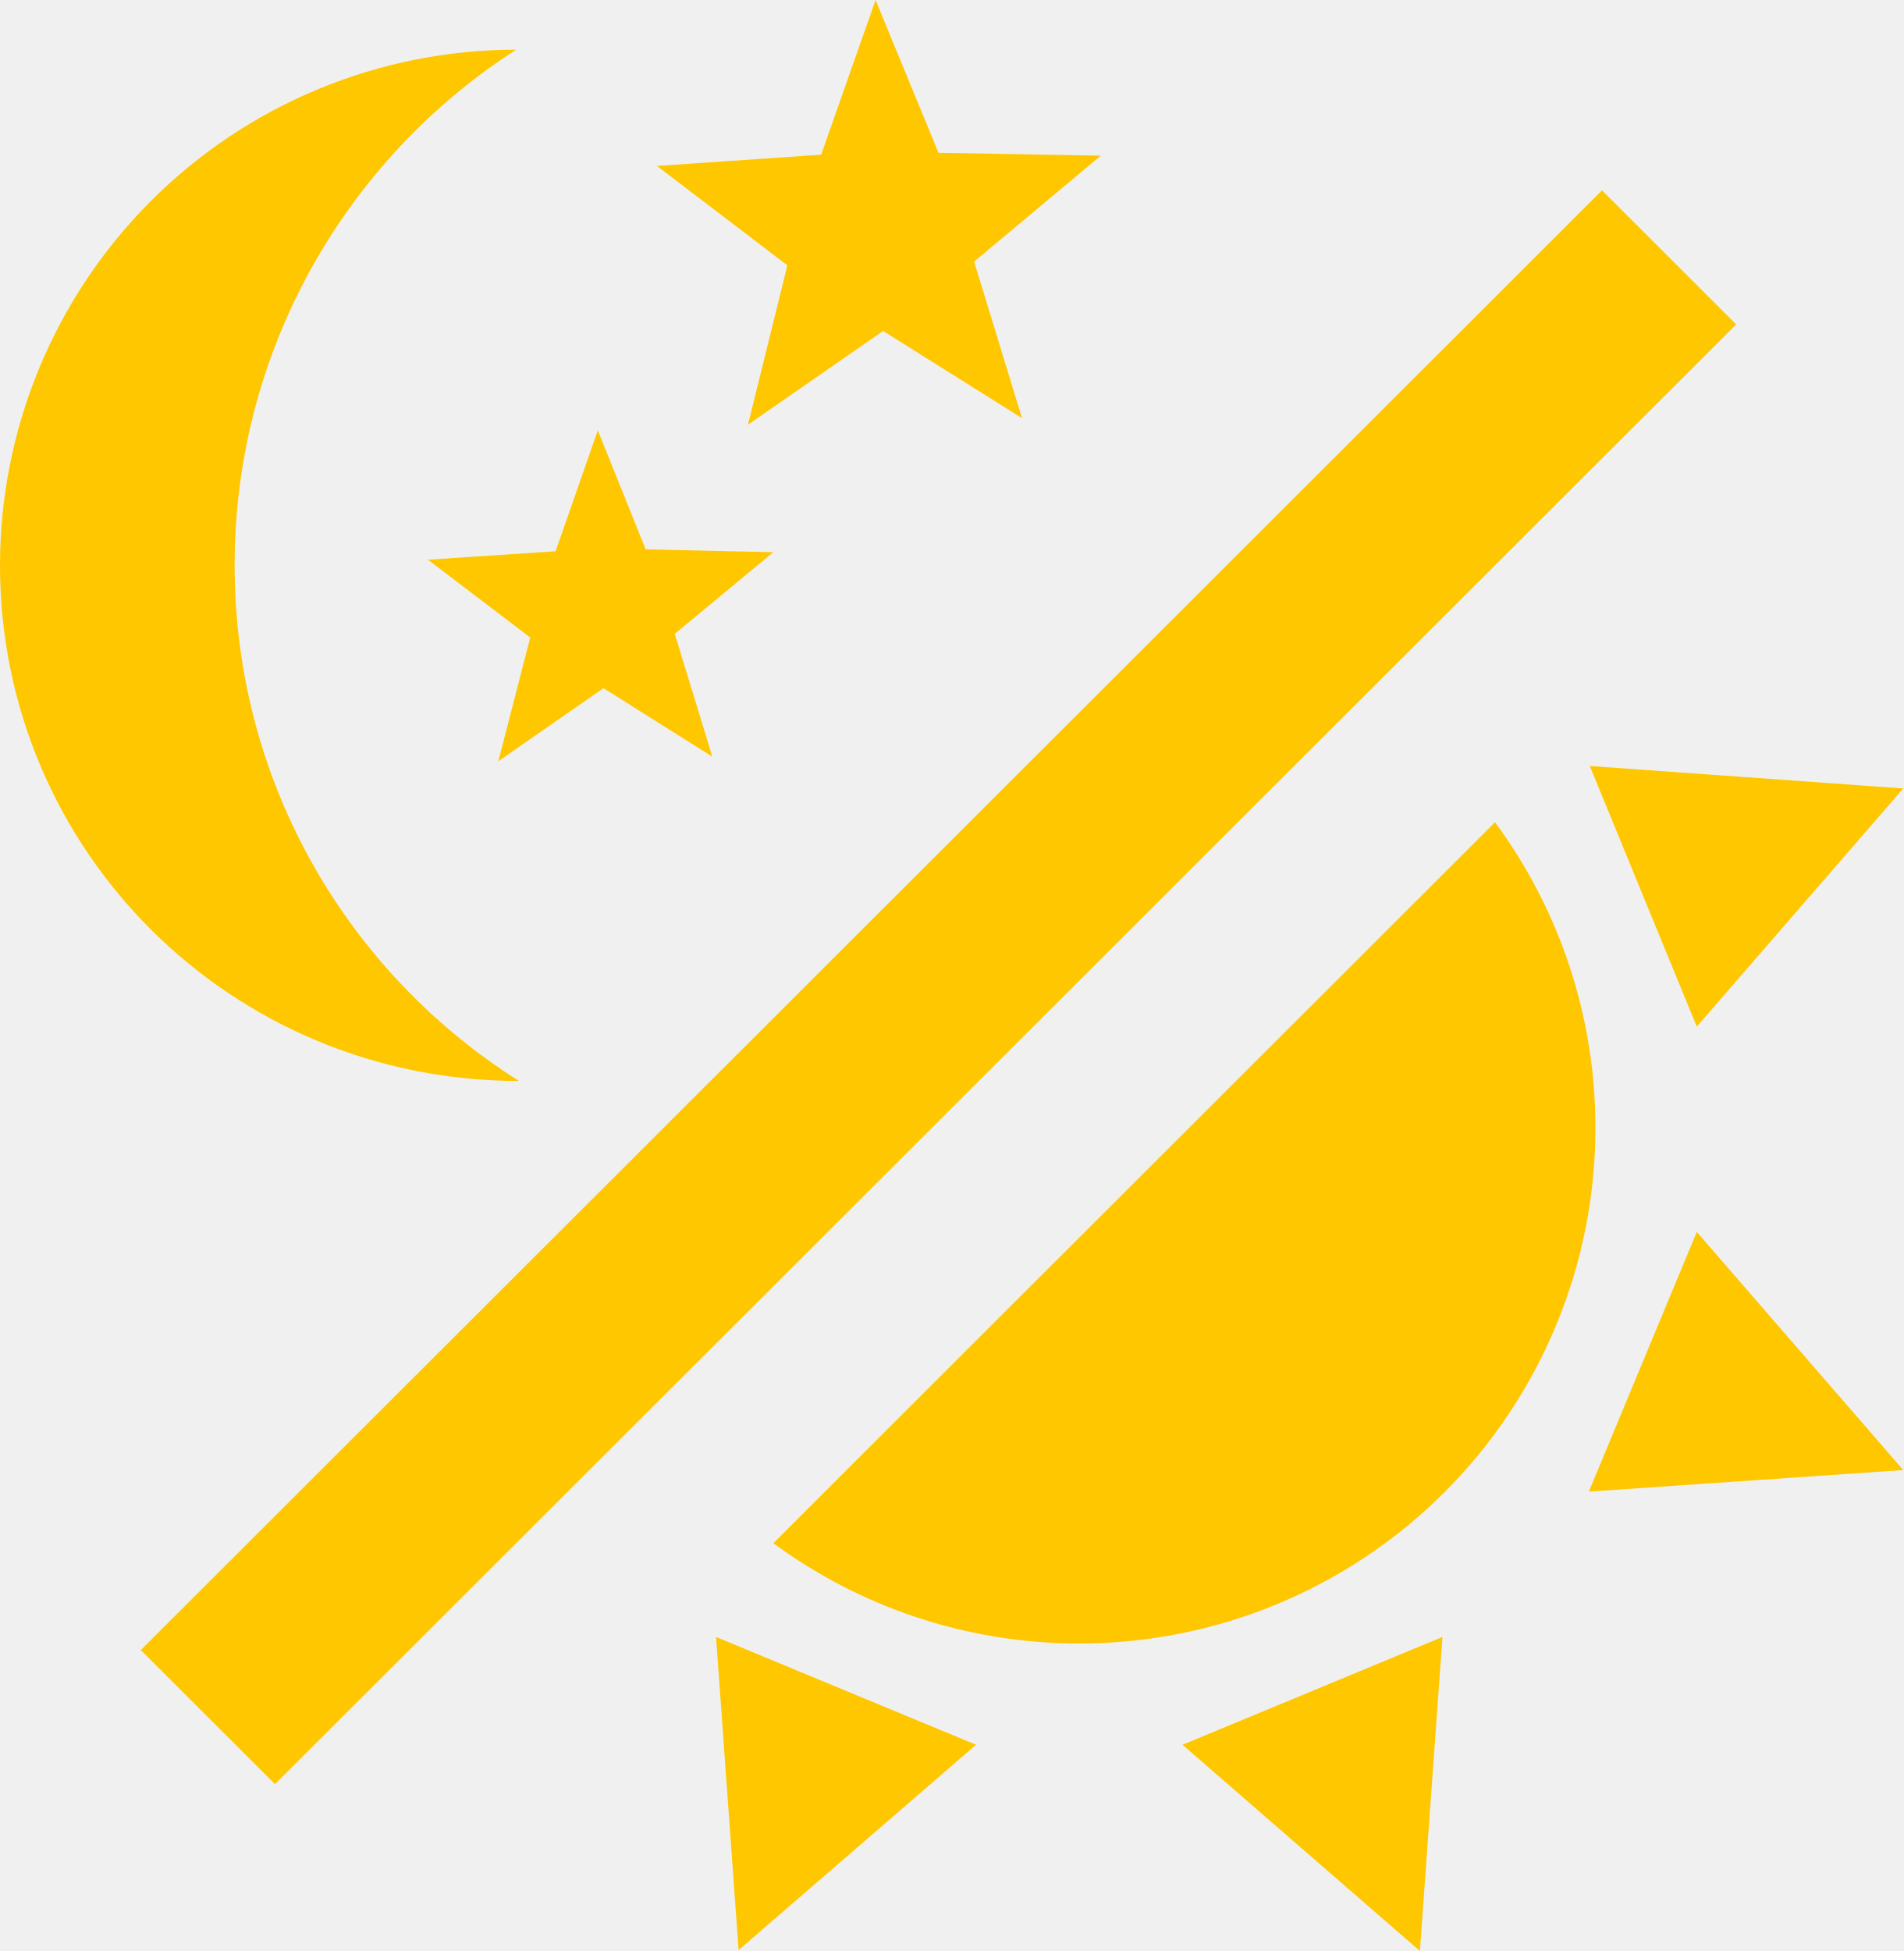
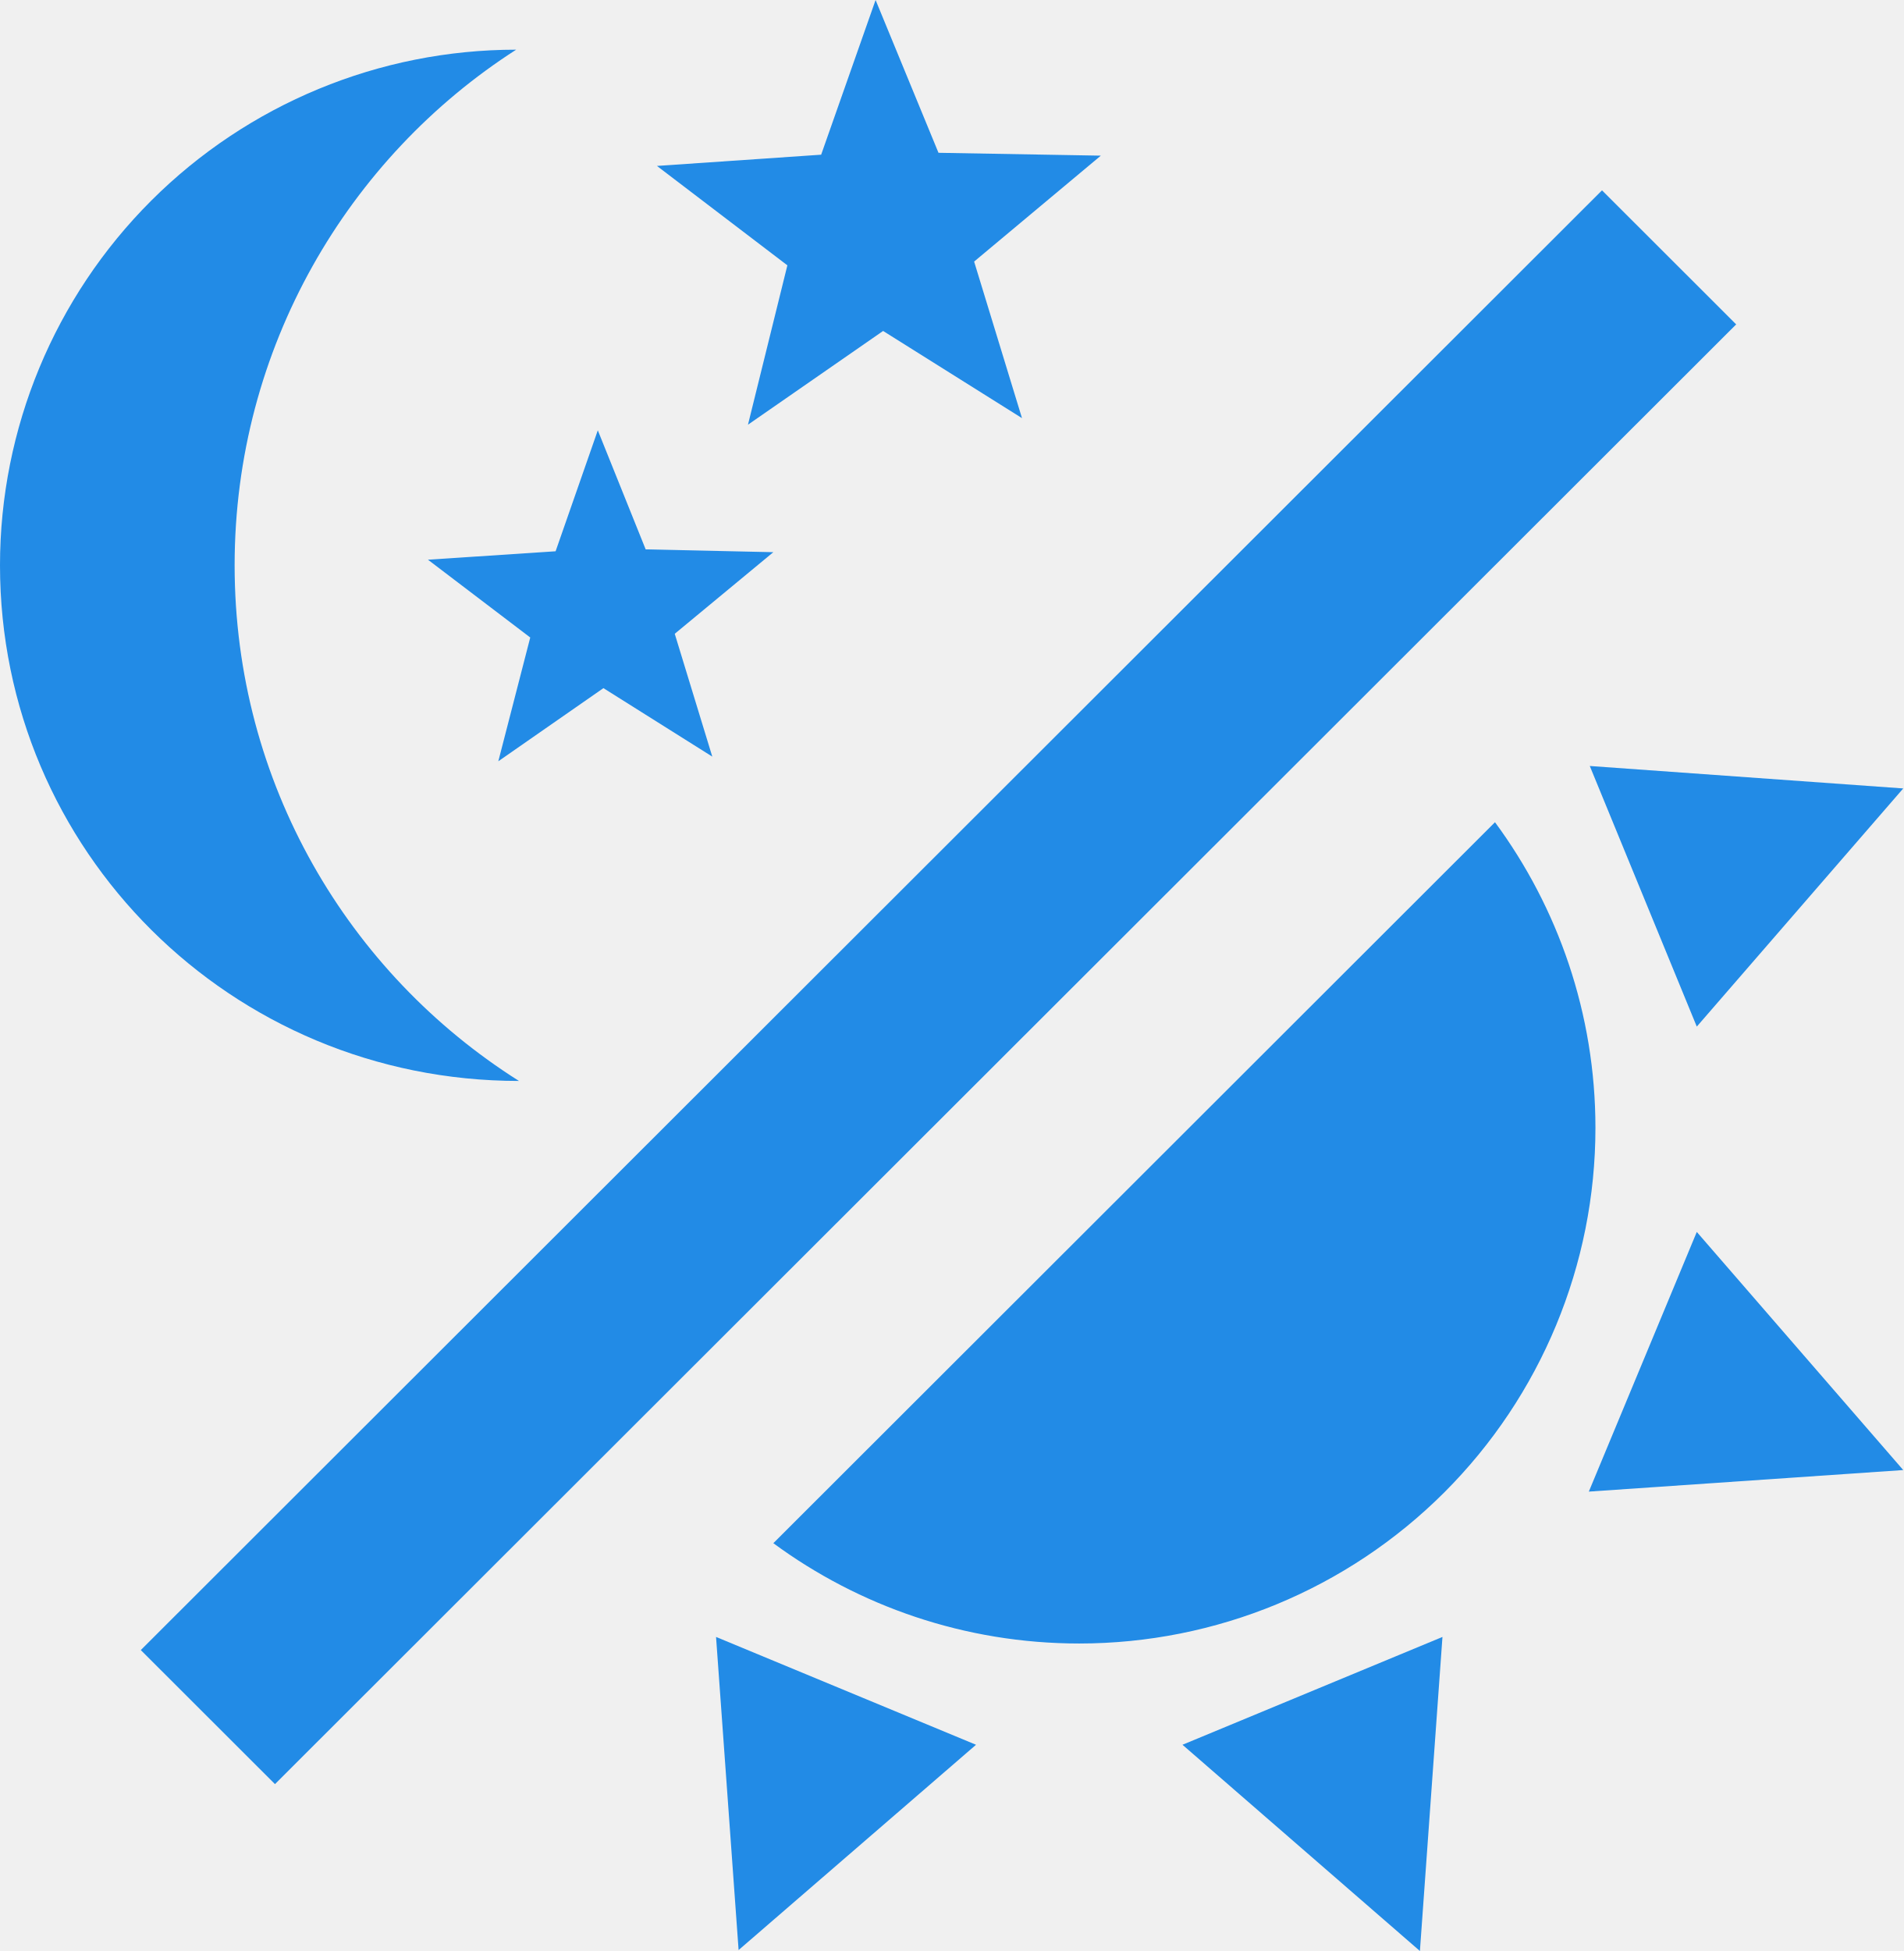
<svg xmlns="http://www.w3.org/2000/svg" width="40" height="41" viewBox="0 0 40 41" fill="none">
  <g clip-path="url(#clip0_2_2)">
-     <path d="M33.531 23.702C33.531 26.576 32.388 29.332 30.353 31.364C28.319 33.396 25.559 34.538 22.682 34.538C20.276 34.538 18.047 33.75 16.253 32.43L31.42 17.279C32.742 19.072 33.531 21.298 33.531 23.702Z" fill="#FFC700" />
-     <path d="M33.392 31.346L35.661 25.889L40 30.893L33.392 31.346Z" fill="#FFC700" />
-     <path d="M35.661 21.574L33.412 16.097L40 16.569L35.661 21.574Z" fill="#FFC700" />
-     <path d="M24.852 36.666L30.316 34.4L29.842 41L24.852 36.666Z" fill="#FFC700" />
-     <path d="M15.049 34.4L20.513 36.666L15.523 40.98L15.049 34.4Z" fill="#FFC700" />
-     <path d="M33.669 4L36.489 6.817L5.779 37.493L2.959 34.676L33.669 4Z" fill="#FFC700" />
-     <path fill-rule="evenodd" clip-rule="evenodd" d="M18.56 6.955L21.479 8.787L20.473 5.497L23.136 3.271L19.724 3.211L18.402 0L17.258 3.251L13.807 3.487L16.548 5.576L15.72 8.925L18.56 6.955ZM12.682 14.461L14.97 15.9L14.181 13.319L16.253 11.604L13.57 11.545L12.564 9.043L11.677 11.585L8.994 11.762L11.144 13.397L10.473 15.998L12.682 14.461Z" fill="#FFC700" />
-     <path d="M10.848 1.044C7.318 3.31 4.931 7.309 4.931 11.88C4.931 16.451 7.318 20.451 10.907 22.716C4.852 22.716 0 17.87 0 11.88C0 9.006 1.143 6.25 3.177 4.218C5.212 2.186 7.971 1.044 10.848 1.044Z" fill="#FFC700" />
+     <path d="M33.531 23.702C33.531 26.576 32.388 29.332 30.353 31.364C28.319 33.396 25.559 34.538 22.682 34.538C20.276 34.538 18.047 33.75 16.253 32.43L31.42 17.279C32.742 19.072 33.531 21.298 33.531 23.702Z" fill="#228be6" />
+     <path d="M33.392 31.346L35.661 25.889L40 30.893L33.392 31.346Z" fill="#228be6" />
+     <path d="M35.661 21.574L33.412 16.097L40 16.569L35.661 21.574Z" fill="#228be6" />
+     <path d="M24.852 36.666L30.316 34.4L29.842 41L24.852 36.666Z" fill="#228be6" />
+     <path d="M15.049 34.4L20.513 36.666L15.523 40.98L15.049 34.4Z" fill="#228be6" />
+     <path d="M33.669 4L36.489 6.817L5.779 37.493L2.959 34.676L33.669 4Z" fill="#228be6" />
+     <path fill-rule="evenodd" clip-rule="evenodd" d="M18.56 6.955L21.479 8.787L20.473 5.497L23.136 3.271L19.724 3.211L18.402 0L17.258 3.251L13.807 3.487L16.548 5.576L15.72 8.925L18.56 6.955ZM12.682 14.461L14.97 15.9L14.181 13.319L16.253 11.604L13.57 11.545L12.564 9.043L11.677 11.585L8.994 11.762L11.144 13.397L10.473 15.998L12.682 14.461Z" fill="#228be6" />
+     <path d="M10.848 1.044C7.318 3.31 4.931 7.309 4.931 11.88C4.931 16.451 7.318 20.451 10.907 22.716C4.852 22.716 0 17.87 0 11.88C0 9.006 1.143 6.25 3.177 4.218C5.212 2.186 7.971 1.044 10.848 1.044Z" fill="#228be6" />
  </g>
  <defs>
    <clipPath id="clip0_2_2">
      <rect width="40" height="41" fill="white" />
    </clipPath>
  </defs>
</svg>
